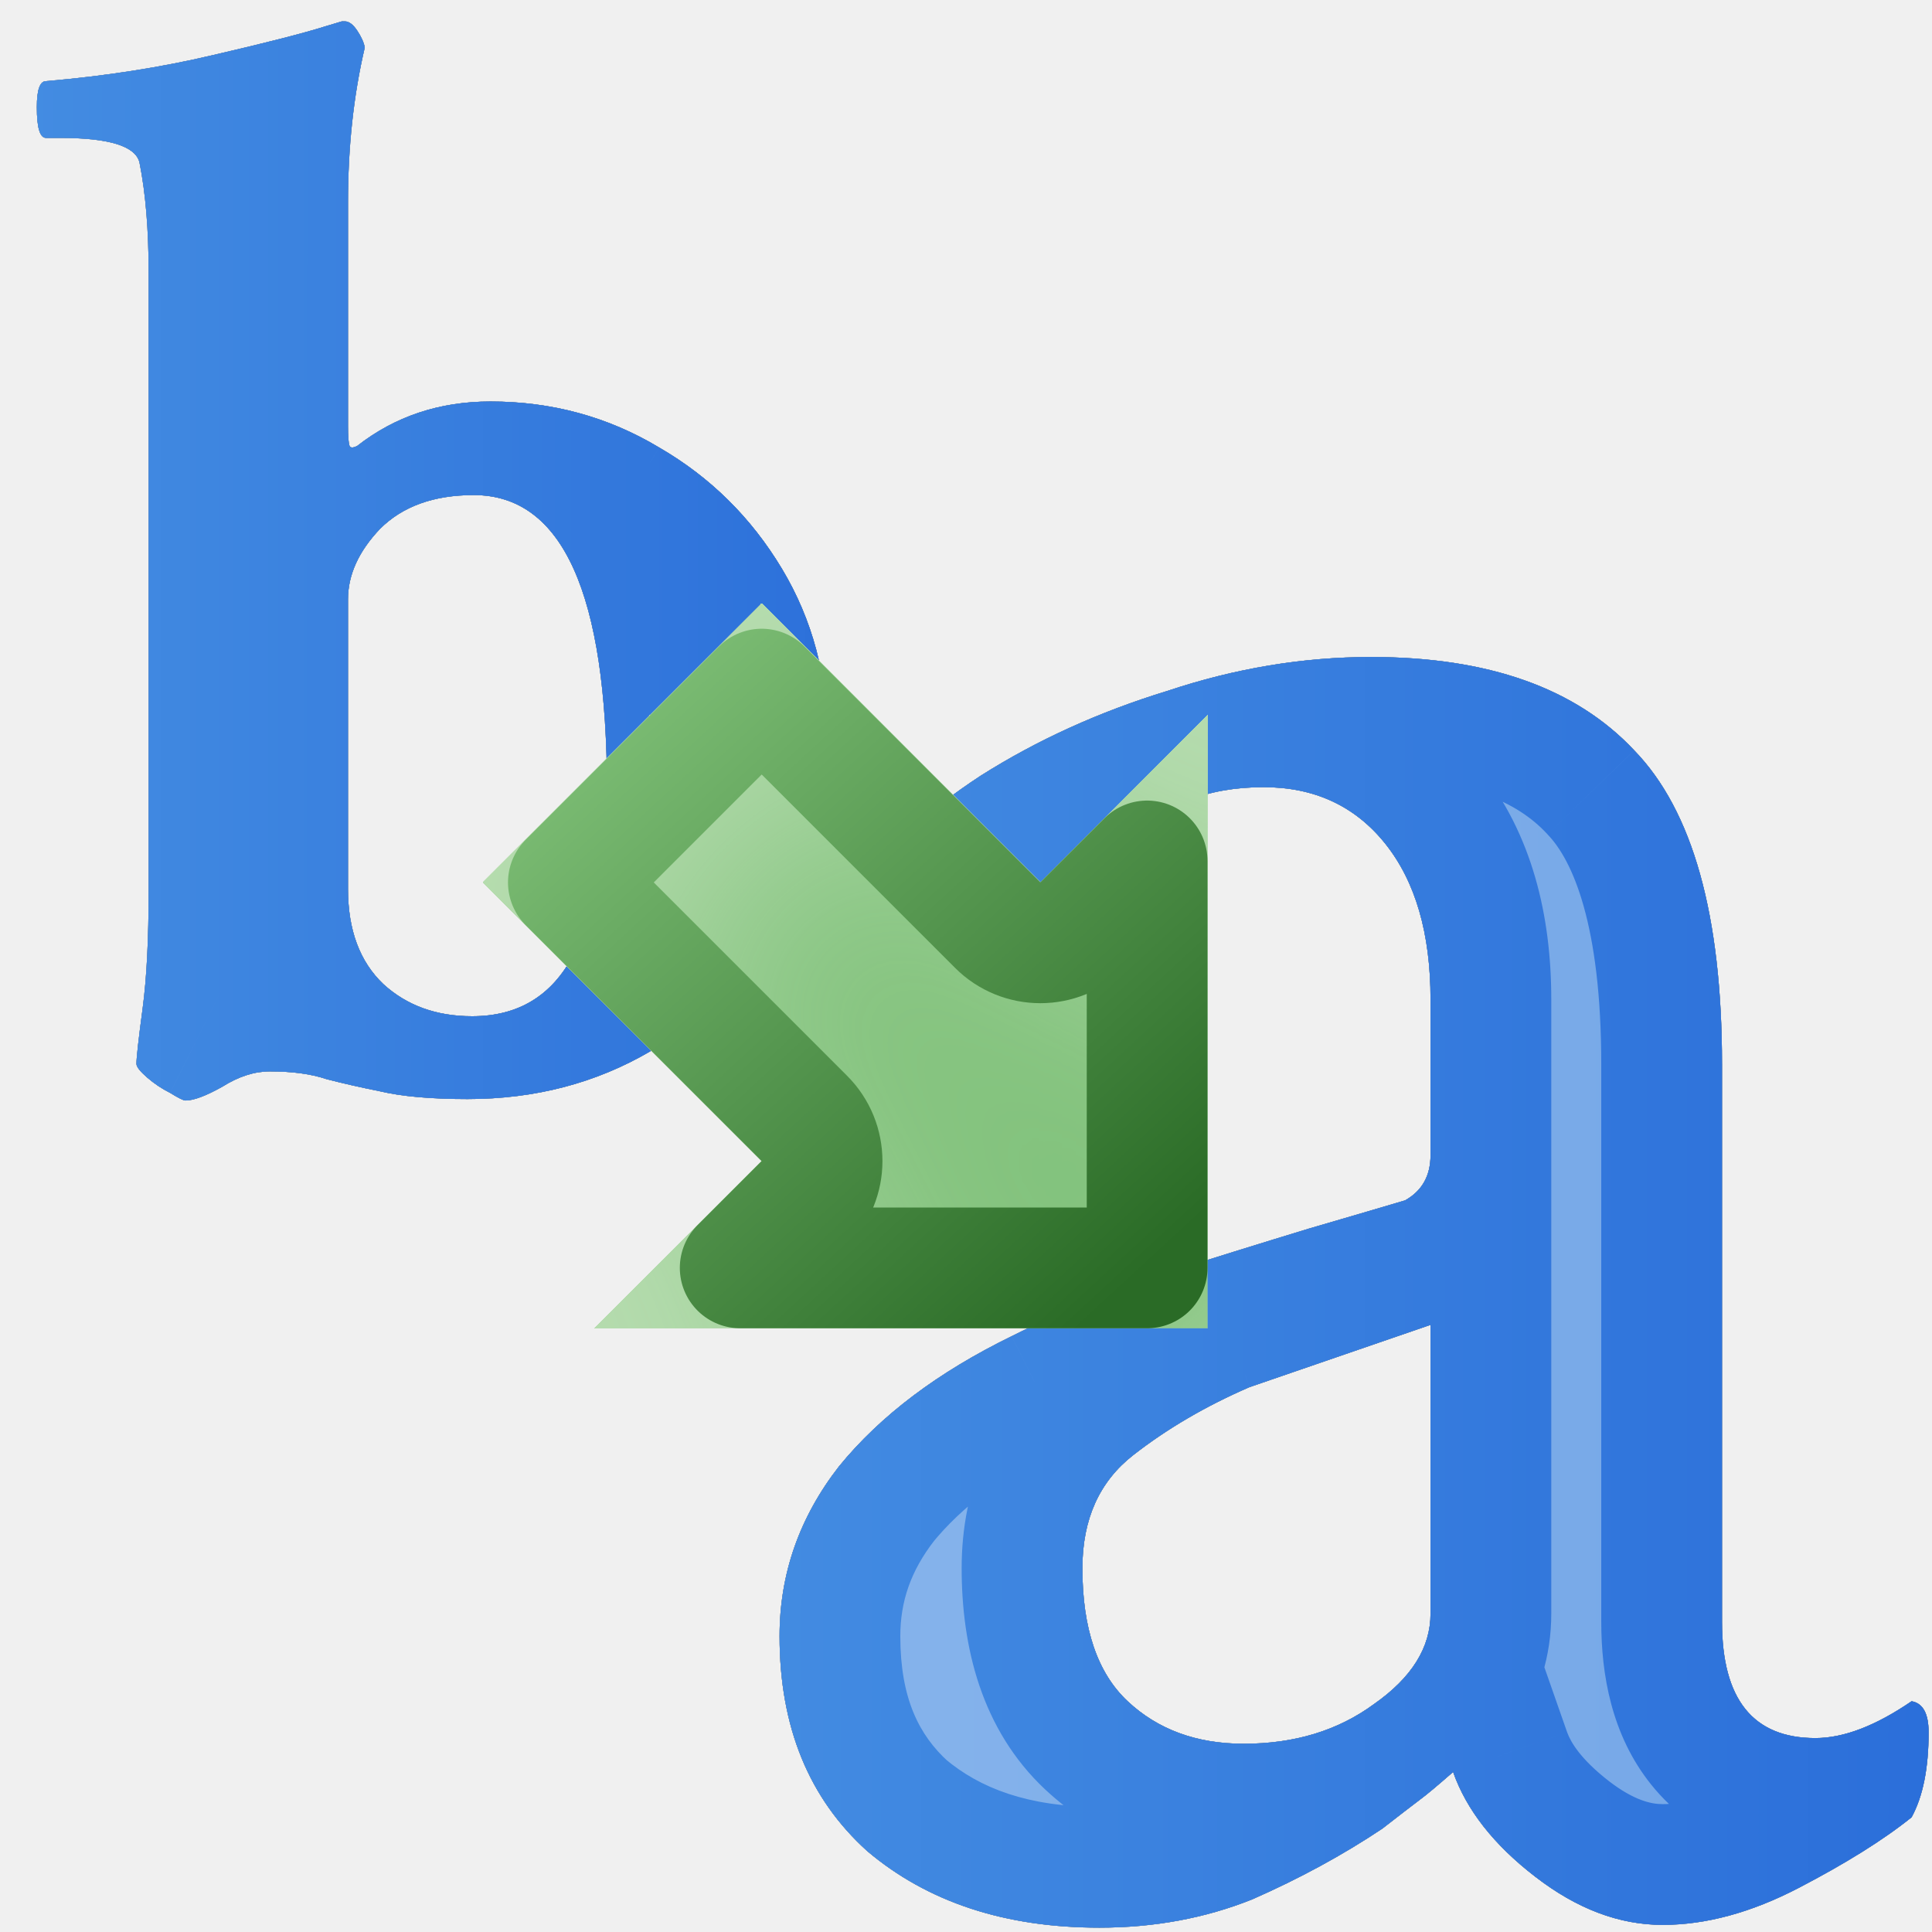
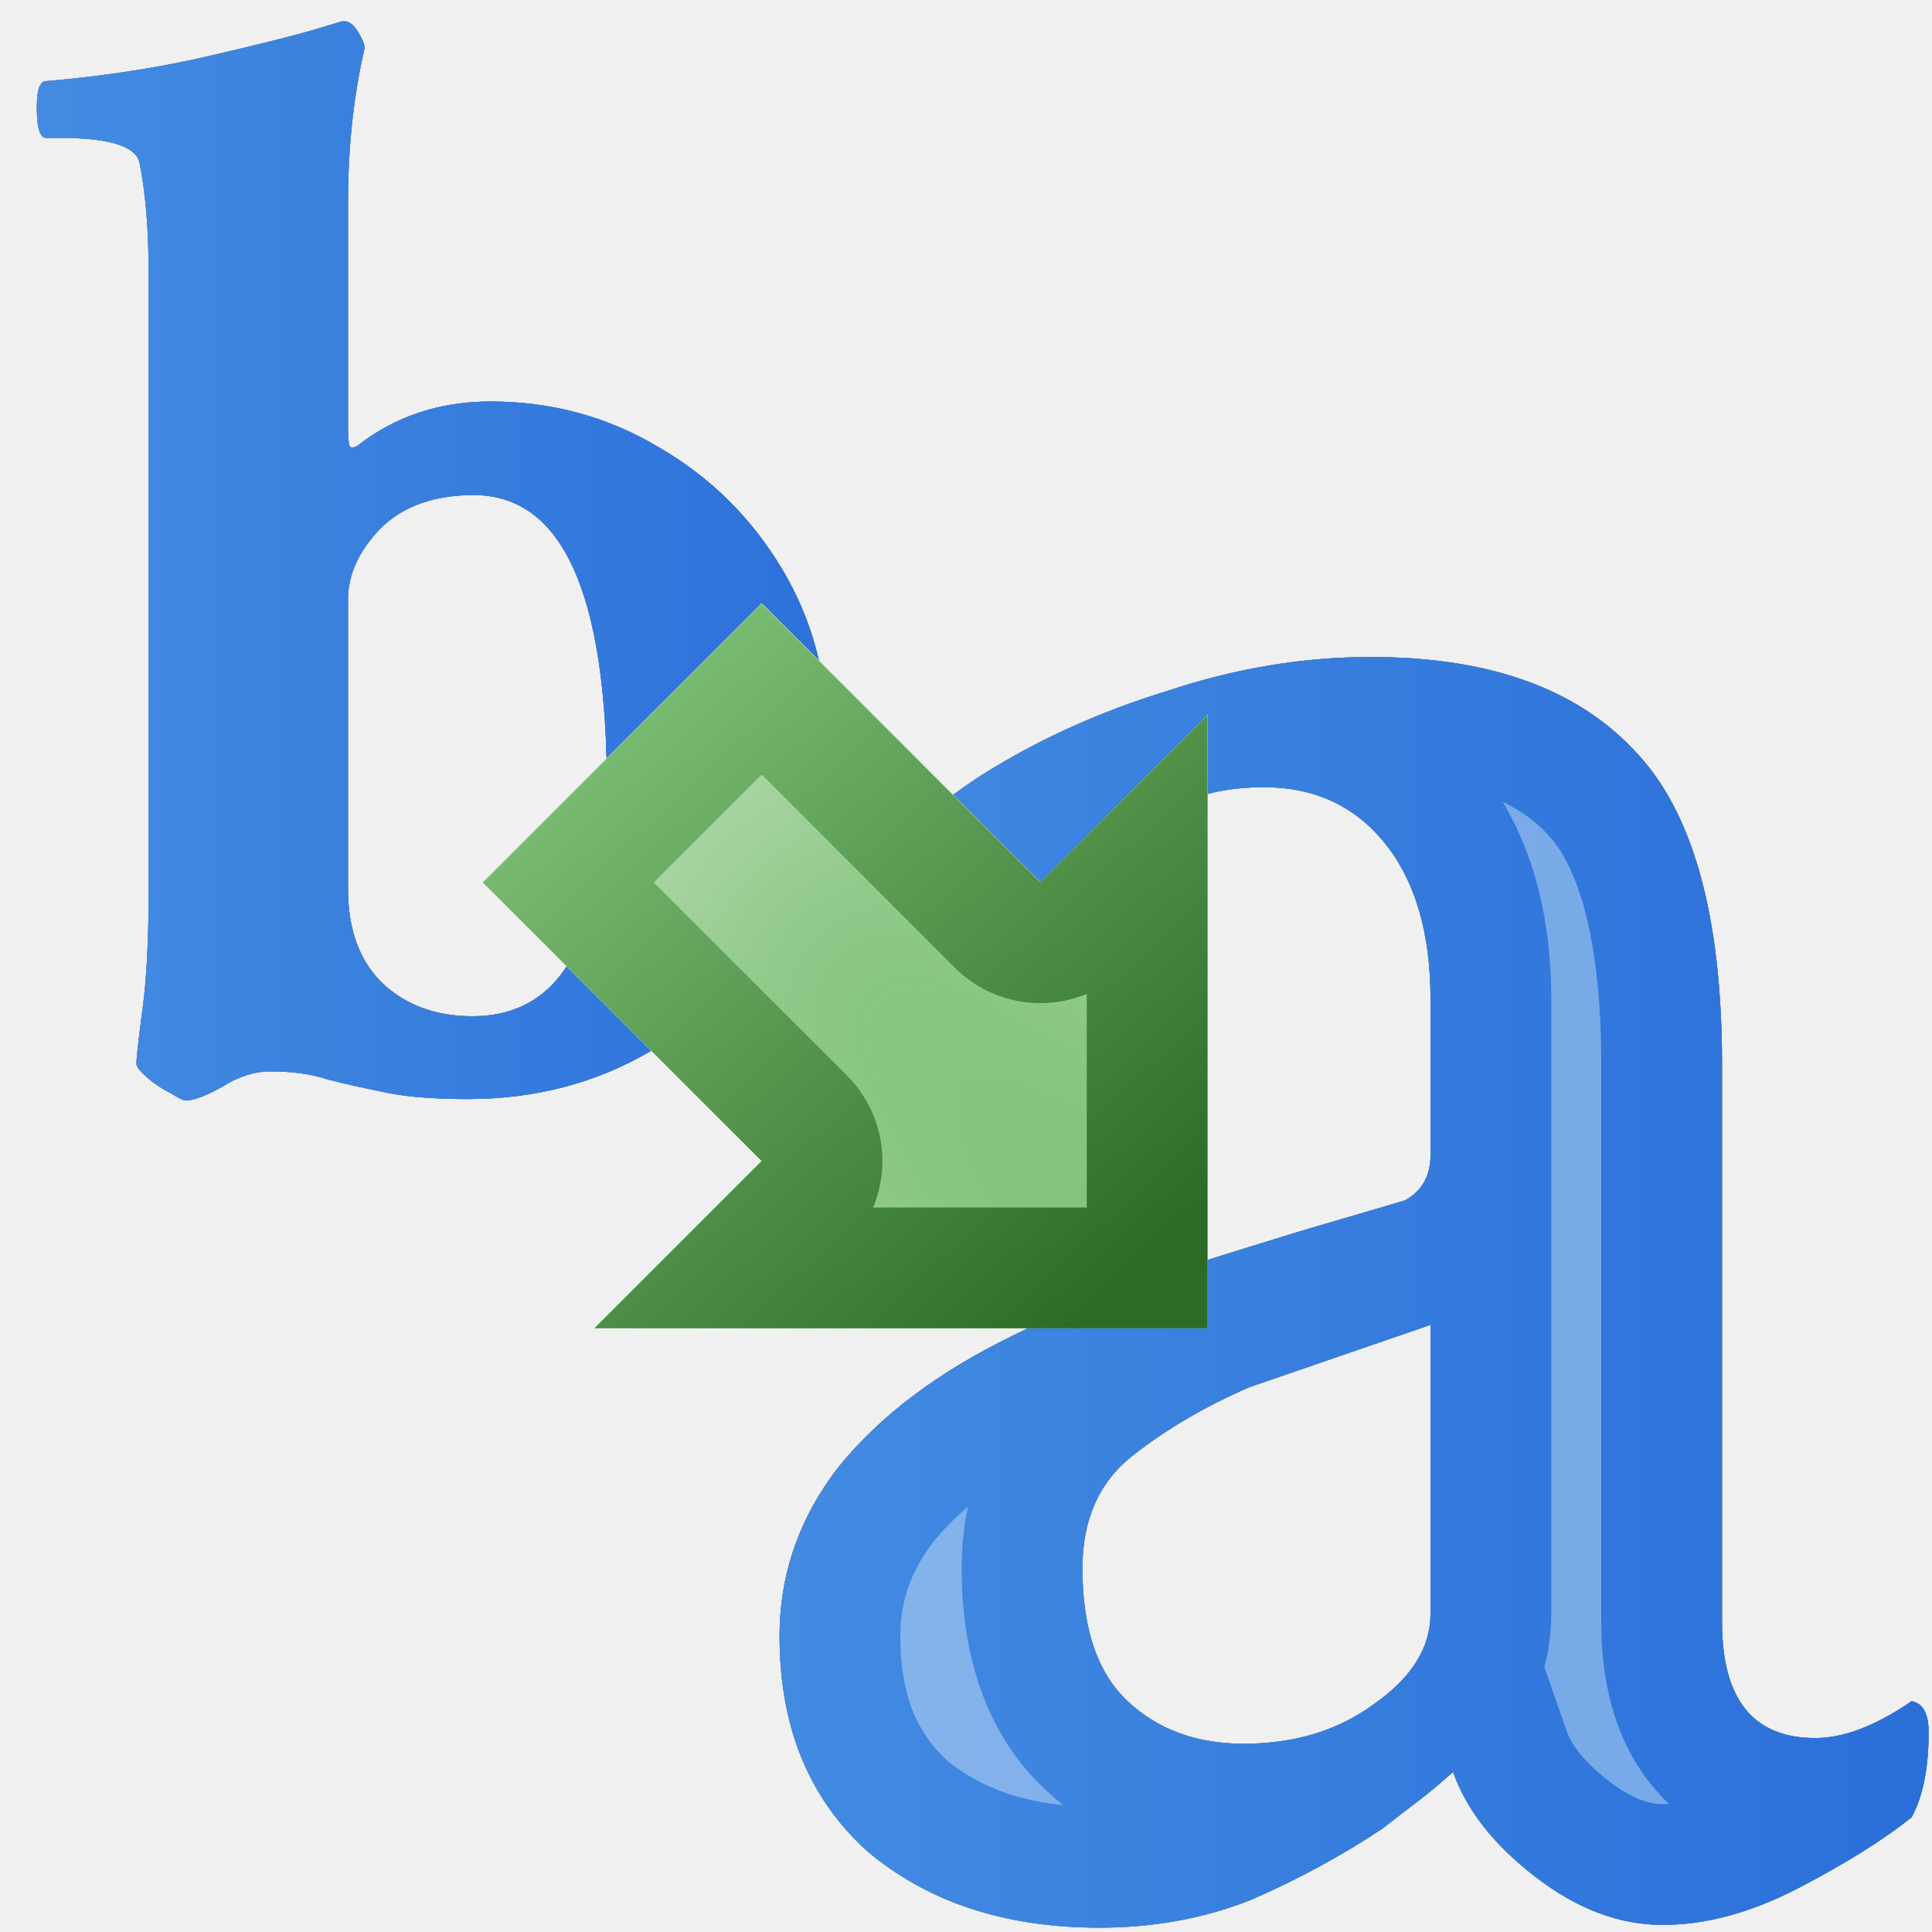
<svg xmlns="http://www.w3.org/2000/svg" width="16" height="16" viewBox="0 0 16 16" fill="none">
  <g clip-path="url(#clip0_410_6921)">
    <mask id="path-1-inside-1_410_6921" fill="white">
      <path d="M9.105 15.964C8.323 15.964 7.683 15.753 7.183 15.331C6.698 14.894 6.456 14.3 6.456 13.55C6.456 13.034 6.62 12.566 6.948 12.144C7.292 11.722 7.769 11.363 8.378 11.066C8.597 10.956 8.792 10.87 8.964 10.808C9.152 10.73 9.323 10.659 9.48 10.597C10.027 10.425 10.48 10.284 10.839 10.175C11.214 10.066 11.48 9.987 11.636 9.941C11.777 9.862 11.847 9.737 11.847 9.566V8.277C11.847 7.73 11.722 7.3 11.472 6.987C11.222 6.675 10.886 6.519 10.464 6.519C9.995 6.519 9.628 6.667 9.362 6.964C9.097 7.245 8.964 7.652 8.964 8.183C8.964 8.495 8.847 8.73 8.612 8.886C8.378 9.027 8.112 9.097 7.816 9.097C7.237 9.097 6.831 8.909 6.597 8.534C6.597 8.159 6.737 7.792 7.019 7.433C7.3 7.058 7.667 6.722 8.12 6.425C8.589 6.128 9.105 5.894 9.667 5.722C10.23 5.534 10.792 5.441 11.355 5.441C12.323 5.441 13.05 5.698 13.534 6.214C14.019 6.714 14.261 7.581 14.261 8.816V13.433C14.261 14.073 14.519 14.394 15.034 14.394C15.269 14.394 15.534 14.292 15.831 14.089C15.925 14.105 15.972 14.191 15.972 14.347C15.972 14.644 15.925 14.878 15.831 15.05C15.597 15.238 15.284 15.433 14.894 15.636C14.503 15.839 14.128 15.941 13.769 15.941C13.409 15.941 13.058 15.808 12.714 15.542C12.37 15.277 12.144 14.988 12.034 14.675C11.909 14.784 11.816 14.863 11.753 14.909C11.691 14.956 11.589 15.034 11.448 15.144C11.12 15.363 10.761 15.558 10.37 15.73C9.98 15.886 9.558 15.964 9.105 15.964ZM10.3 14.441C10.722 14.441 11.081 14.331 11.378 14.113C11.691 13.894 11.847 13.644 11.847 13.363V10.972L10.347 11.488C9.987 11.644 9.667 11.831 9.386 12.05C9.105 12.269 8.964 12.581 8.964 12.988C8.964 13.488 9.089 13.855 9.339 14.089C9.589 14.323 9.909 14.441 10.3 14.441Z" />
    </mask>
    <path d="M9.105 15.964C8.323 15.964 7.683 15.753 7.183 15.331C6.698 14.894 6.456 14.3 6.456 13.55C6.456 13.034 6.62 12.566 6.948 12.144C7.292 11.722 7.769 11.363 8.378 11.066C8.597 10.956 8.792 10.87 8.964 10.808C9.152 10.73 9.323 10.659 9.48 10.597C10.027 10.425 10.48 10.284 10.839 10.175C11.214 10.066 11.48 9.987 11.636 9.941C11.777 9.862 11.847 9.737 11.847 9.566V8.277C11.847 7.73 11.722 7.3 11.472 6.987C11.222 6.675 10.886 6.519 10.464 6.519C9.995 6.519 9.628 6.667 9.362 6.964C9.097 7.245 8.964 7.652 8.964 8.183C8.964 8.495 8.847 8.73 8.612 8.886C8.378 9.027 8.112 9.097 7.816 9.097C7.237 9.097 6.831 8.909 6.597 8.534C6.597 8.159 6.737 7.792 7.019 7.433C7.3 7.058 7.667 6.722 8.12 6.425C8.589 6.128 9.105 5.894 9.667 5.722C10.23 5.534 10.792 5.441 11.355 5.441C12.323 5.441 13.05 5.698 13.534 6.214C14.019 6.714 14.261 7.581 14.261 8.816V13.433C14.261 14.073 14.519 14.394 15.034 14.394C15.269 14.394 15.534 14.292 15.831 14.089C15.925 14.105 15.972 14.191 15.972 14.347C15.972 14.644 15.925 14.878 15.831 15.05C15.597 15.238 15.284 15.433 14.894 15.636C14.503 15.839 14.128 15.941 13.769 15.941C13.409 15.941 13.058 15.808 12.714 15.542C12.37 15.277 12.144 14.988 12.034 14.675C11.909 14.784 11.816 14.863 11.753 14.909C11.691 14.956 11.589 15.034 11.448 15.144C11.12 15.363 10.761 15.558 10.37 15.73C9.98 15.886 9.558 15.964 9.105 15.964ZM10.3 14.441C10.722 14.441 11.081 14.331 11.378 14.113C11.691 13.894 11.847 13.644 11.847 13.363V10.972L10.347 11.488C9.987 11.644 9.667 11.831 9.386 12.05C9.105 12.269 8.964 12.581 8.964 12.988C8.964 13.488 9.089 13.855 9.339 14.089C9.589 14.323 9.909 14.441 10.3 14.441Z" fill="black" />
    <path d="M9.105 15.964C8.323 15.964 7.683 15.753 7.183 15.331C6.698 14.894 6.456 14.3 6.456 13.55C6.456 13.034 6.62 12.566 6.948 12.144C7.292 11.722 7.769 11.363 8.378 11.066C8.597 10.956 8.792 10.87 8.964 10.808C9.152 10.73 9.323 10.659 9.48 10.597C10.027 10.425 10.48 10.284 10.839 10.175C11.214 10.066 11.48 9.987 11.636 9.941C11.777 9.862 11.847 9.737 11.847 9.566V8.277C11.847 7.73 11.722 7.3 11.472 6.987C11.222 6.675 10.886 6.519 10.464 6.519C9.995 6.519 9.628 6.667 9.362 6.964C9.097 7.245 8.964 7.652 8.964 8.183C8.964 8.495 8.847 8.73 8.612 8.886C8.378 9.027 8.112 9.097 7.816 9.097C7.237 9.097 6.831 8.909 6.597 8.534C6.597 8.159 6.737 7.792 7.019 7.433C7.3 7.058 7.667 6.722 8.12 6.425C8.589 6.128 9.105 5.894 9.667 5.722C10.23 5.534 10.792 5.441 11.355 5.441C12.323 5.441 13.05 5.698 13.534 6.214C14.019 6.714 14.261 7.581 14.261 8.816V13.433C14.261 14.073 14.519 14.394 15.034 14.394C15.269 14.394 15.534 14.292 15.831 14.089C15.925 14.105 15.972 14.191 15.972 14.347C15.972 14.644 15.925 14.878 15.831 15.05C15.597 15.238 15.284 15.433 14.894 15.636C14.503 15.839 14.128 15.941 13.769 15.941C13.409 15.941 13.058 15.808 12.714 15.542C12.37 15.277 12.144 14.988 12.034 14.675C11.909 14.784 11.816 14.863 11.753 14.909C11.691 14.956 11.589 15.034 11.448 15.144C11.12 15.363 10.761 15.558 10.37 15.73C9.98 15.886 9.558 15.964 9.105 15.964ZM10.3 14.441C10.722 14.441 11.081 14.331 11.378 14.113C11.691 13.894 11.847 13.644 11.847 13.363V10.972L10.347 11.488C9.987 11.644 9.667 11.831 9.386 12.05C9.105 12.269 8.964 12.581 8.964 12.988C8.964 13.488 9.089 13.855 9.339 14.089C9.589 14.323 9.909 14.441 10.3 14.441Z" fill="url(#paint0_linear_410_6921)" />
    <path d="M7.183 15.331L6.513 16.073L6.525 16.085L6.538 16.096L7.183 15.331ZM6.948 12.144L6.173 11.512L6.166 11.521L6.159 11.53L6.948 12.144ZM8.378 11.066L8.816 11.965L8.825 11.96L8.378 11.066ZM8.964 10.808L9.306 11.748L9.327 11.74L9.349 11.731L8.964 10.808ZM9.48 10.597L9.18 9.643L9.144 9.654L9.108 9.668L9.48 10.597ZM10.839 10.175L10.559 9.215L10.548 9.218L10.839 10.175ZM11.636 9.941L11.923 10.898L12.027 10.867L12.122 10.815L11.636 9.941ZM9.362 6.964L10.089 7.651L10.099 7.641L10.108 7.631L9.362 6.964ZM8.612 8.886L9.127 9.743L9.147 9.731L9.167 9.718L8.612 8.886ZM6.597 8.534H5.597V8.821L5.749 9.064L6.597 8.534ZM7.019 7.433L7.806 8.049L7.813 8.041L7.819 8.033L7.019 7.433ZM8.12 6.425L7.585 5.58L7.579 5.584L7.572 5.589L8.12 6.425ZM9.667 5.722L9.959 6.678L9.971 6.675L9.983 6.671L9.667 5.722ZM13.534 6.214L12.806 6.899L12.811 6.904L12.816 6.91L13.534 6.214ZM15.831 14.089L15.996 13.103L15.599 13.037L15.267 13.264L15.831 14.089ZM15.831 15.05L16.456 15.831L16.613 15.705L16.709 15.529L15.831 15.05ZM12.034 14.675L12.978 14.345L12.489 12.948L11.376 13.922L12.034 14.675ZM11.448 15.144L12.003 15.976L12.034 15.956L12.062 15.933L11.448 15.144ZM10.37 15.73L10.742 16.658L10.758 16.652L10.773 16.645L10.37 15.73ZM11.378 14.113L10.805 13.293L10.795 13.3L10.785 13.307L11.378 14.113ZM11.847 10.972H12.847V9.571L11.522 10.026L11.847 10.972ZM10.347 11.488L10.022 10.542L9.984 10.555L9.948 10.57L10.347 11.488ZM9.105 14.964C8.512 14.964 8.114 14.808 7.828 14.567L6.538 16.096C7.252 16.698 8.135 16.964 9.105 16.964V14.964ZM7.853 14.589C7.611 14.37 7.456 14.064 7.456 13.55H5.456C5.456 14.536 5.786 15.417 6.513 16.073L7.853 14.589ZM7.456 13.55C7.456 13.265 7.541 13.011 7.738 12.758L6.159 11.53C5.7 12.12 5.456 12.803 5.456 13.55H7.456ZM7.724 12.775C7.956 12.49 8.306 12.213 8.816 11.965L7.94 10.167C7.231 10.512 6.628 10.954 6.173 11.512L7.724 12.775ZM8.825 11.96C9.02 11.863 9.18 11.793 9.306 11.748L8.622 9.868C8.405 9.947 8.173 10.05 7.931 10.171L8.825 11.96ZM9.349 11.731C9.533 11.654 9.7 11.586 9.851 11.525L9.108 9.668C8.947 9.733 8.77 9.805 8.579 9.885L9.349 11.731ZM9.78 11.551C10.325 11.38 10.775 11.24 11.13 11.132L10.548 9.218C10.184 9.329 9.728 9.47 9.18 9.643L9.78 11.551ZM11.119 11.135C11.494 11.026 11.763 10.947 11.923 10.898L11.349 8.983C11.196 9.028 10.934 9.106 10.559 9.215L11.119 11.135ZM12.122 10.815C12.333 10.697 12.529 10.521 12.666 10.278C12.8 10.039 12.847 9.789 12.847 9.566H10.847C10.847 9.514 10.858 9.412 10.923 9.298C10.989 9.18 11.079 9.106 11.15 9.066L12.122 10.815ZM12.847 9.566V8.277H10.847V9.566H12.847ZM12.847 8.277C12.847 7.585 12.689 6.908 12.253 6.363L10.691 7.612C10.755 7.692 10.847 7.874 10.847 8.277H12.847ZM12.253 6.363C11.801 5.799 11.171 5.519 10.464 5.519V7.519C10.601 7.519 10.642 7.551 10.691 7.612L12.253 6.363ZM10.464 5.519C9.766 5.519 9.106 5.75 8.617 6.297L10.108 7.631C10.15 7.584 10.225 7.519 10.464 7.519V5.519ZM8.635 6.277C8.138 6.804 7.964 7.493 7.964 8.183H9.964C9.964 7.81 10.056 7.686 10.089 7.651L8.635 6.277ZM7.964 8.183C7.964 8.213 7.959 8.192 7.982 8.146C7.993 8.124 8.007 8.103 8.023 8.085C8.039 8.068 8.052 8.058 8.058 8.054L9.167 9.718C9.714 9.354 9.964 8.787 9.964 8.183H7.964ZM8.098 8.028C8.032 8.068 7.947 8.097 7.816 8.097V10.097C8.278 10.097 8.724 9.985 9.127 9.743L8.098 8.028ZM7.816 8.097C7.631 8.097 7.536 8.066 7.496 8.048C7.468 8.035 7.458 8.025 7.445 8.004L5.749 9.064C6.222 9.821 7.012 10.097 7.816 10.097V8.097ZM7.597 8.534C7.597 8.428 7.632 8.272 7.806 8.049L6.231 6.816C5.843 7.313 5.597 7.891 5.597 8.534H7.597ZM7.819 8.033C8.02 7.764 8.297 7.504 8.668 7.261L7.572 5.589C7.037 5.939 6.58 6.352 6.219 6.833L7.819 8.033ZM8.655 7.27C9.044 7.024 9.477 6.826 9.959 6.678L9.375 4.766C8.732 4.962 8.134 5.233 7.585 5.58L8.655 7.27ZM9.983 6.671C10.45 6.515 10.905 6.441 11.355 6.441V4.441C10.679 4.441 10.01 4.554 9.351 4.773L9.983 6.671ZM11.355 6.441C12.153 6.441 12.572 6.65 12.806 6.899L14.263 5.529C13.528 4.747 12.494 4.441 11.355 4.441V6.441ZM12.816 6.91C13.023 7.123 13.261 7.657 13.261 8.816H15.261C15.261 7.505 15.014 6.305 14.253 5.518L12.816 6.91ZM13.261 8.816V13.433H15.261V8.816H13.261ZM13.261 13.433C13.261 13.861 13.343 14.367 13.675 14.78C14.041 15.235 14.558 15.394 15.034 15.394V13.394C15.007 13.394 15.029 13.389 15.079 13.41C15.134 13.433 15.191 13.473 15.233 13.527C15.272 13.575 15.279 13.607 15.275 13.594C15.271 13.579 15.261 13.529 15.261 13.433H13.261ZM15.034 15.394C15.552 15.394 16.016 15.175 16.396 14.914L15.267 13.264C15.167 13.332 15.095 13.367 15.052 13.383C15.01 13.4 15.007 13.394 15.034 13.394V15.394ZM15.667 15.075C15.553 15.056 15.426 15.011 15.307 14.925C15.189 14.839 15.109 14.737 15.059 14.644C15.01 14.555 14.99 14.479 14.981 14.433C14.972 14.387 14.972 14.356 14.972 14.347H16.972C16.972 14.191 16.952 13.939 16.815 13.686C16.649 13.383 16.356 13.163 15.996 13.103L15.667 15.075ZM14.972 14.347C14.972 14.444 14.964 14.51 14.956 14.549C14.948 14.588 14.943 14.591 14.953 14.571L16.709 15.529C16.914 15.153 16.972 14.732 16.972 14.347H14.972ZM15.207 14.269C15.041 14.402 14.789 14.563 14.432 14.749L15.355 16.523C15.779 16.302 16.153 16.073 16.456 15.831L15.207 14.269ZM14.432 14.749C14.153 14.894 13.935 14.941 13.769 14.941V16.941C14.321 16.941 14.854 16.784 15.355 16.523L14.432 14.749ZM13.769 14.941C13.674 14.941 13.532 14.91 13.325 14.751L12.103 16.334C12.584 16.705 13.145 16.941 13.769 16.941V14.941ZM13.325 14.751C13.088 14.567 13.007 14.426 12.978 14.345L11.091 15.005C11.281 15.549 11.653 15.986 12.103 16.334L13.325 14.751ZM11.376 13.922C11.254 14.029 11.184 14.086 11.153 14.109L12.353 15.709C12.448 15.639 12.565 15.539 12.693 15.428L11.376 13.922ZM11.153 14.109C11.083 14.162 10.975 14.245 10.835 14.354L12.062 15.933C12.203 15.824 12.298 15.751 12.353 15.709L11.153 14.109ZM10.894 14.312C10.617 14.496 10.309 14.664 9.968 14.814L10.773 16.645C11.212 16.452 11.623 16.229 12.003 15.976L10.894 14.312ZM9.999 14.801C9.735 14.907 9.44 14.964 9.105 14.964V16.964C9.675 16.964 10.224 16.865 10.742 16.658L9.999 14.801ZM10.3 15.441C10.903 15.441 11.479 15.281 11.971 14.918L10.785 13.307C10.684 13.382 10.54 13.441 10.3 13.441V15.441ZM11.952 14.932C12.428 14.599 12.847 14.079 12.847 13.363H10.847C10.847 13.339 10.85 13.312 10.858 13.285C10.866 13.259 10.876 13.241 10.882 13.231C10.892 13.214 10.882 13.239 10.805 13.293L11.952 14.932ZM12.847 13.363V10.972H10.847V13.363H12.847ZM11.522 10.026L10.022 10.542L10.672 12.433L12.172 11.918L11.522 10.026ZM9.948 10.57C9.52 10.757 9.126 10.986 8.772 11.261L10 12.839C10.209 12.677 10.456 12.531 10.746 12.405L9.948 10.57ZM8.772 11.261C8.211 11.697 7.964 12.322 7.964 12.988H9.964C9.964 12.9 9.979 12.864 9.981 12.859C9.983 12.855 9.984 12.854 9.984 12.854C9.985 12.852 9.989 12.848 10 12.839L8.772 11.261ZM7.964 12.988C7.964 13.636 8.126 14.322 8.655 14.819L10.023 13.36C10.052 13.387 9.964 13.339 9.964 12.988H7.964ZM8.655 14.819C9.117 15.251 9.694 15.441 10.3 15.441V13.441C10.125 13.441 10.062 13.396 10.023 13.36L8.655 14.819Z" fill="url(#paint1_linear_410_6921)" mask="url(#path-1-inside-1_410_6921)" />
    <mask id="path-3-inside-2_410_6921" fill="white">
      <path d="M1.536 9.114C1.519 9.114 1.477 9.093 1.409 9.051C1.341 9.017 1.278 8.975 1.219 8.924C1.16 8.873 1.13 8.835 1.13 8.81C1.13 8.759 1.147 8.606 1.181 8.353C1.215 8.099 1.231 7.773 1.231 7.375V2.259C1.231 1.903 1.206 1.599 1.155 1.345C1.121 1.209 0.901 1.142 0.495 1.142H0.381C0.33 1.142 0.305 1.057 0.305 0.888C0.305 0.744 0.33 0.672 0.381 0.672C0.872 0.63 1.333 0.558 1.765 0.456C2.205 0.354 2.518 0.274 2.704 0.215L2.831 0.177H2.856C2.89 0.177 2.924 0.202 2.958 0.253C2.992 0.304 3.013 0.35 3.021 0.393C2.928 0.79 2.882 1.218 2.882 1.675V3.528C2.882 3.613 2.886 3.668 2.895 3.693C2.903 3.71 2.924 3.71 2.958 3.693C3.271 3.448 3.639 3.325 4.062 3.325C4.57 3.325 5.036 3.452 5.459 3.706C5.882 3.951 6.221 4.286 6.475 4.709C6.729 5.132 6.855 5.606 6.855 6.131C6.855 6.689 6.72 7.193 6.449 7.642C6.187 8.09 5.831 8.446 5.383 8.708C4.934 8.97 4.431 9.102 3.872 9.102C3.567 9.102 3.326 9.08 3.148 9.038C2.979 9.004 2.831 8.97 2.704 8.937C2.577 8.894 2.421 8.873 2.234 8.873C2.107 8.873 1.976 8.915 1.841 9C1.705 9.076 1.604 9.114 1.536 9.114ZM3.91 8.416C4.291 8.416 4.57 8.247 4.748 7.908C4.934 7.561 5.027 7.108 5.027 6.55C5.027 4.916 4.659 4.1 3.923 4.1C3.593 4.1 3.335 4.193 3.148 4.379C2.971 4.565 2.882 4.76 2.882 4.963V7.362C2.882 7.701 2.979 7.963 3.174 8.149C3.368 8.327 3.614 8.416 3.91 8.416Z" />
    </mask>
    <path d="M1.536 9.114C1.519 9.114 1.477 9.093 1.409 9.051C1.341 9.017 1.278 8.975 1.219 8.924C1.16 8.873 1.13 8.835 1.13 8.81C1.13 8.759 1.147 8.606 1.181 8.353C1.215 8.099 1.231 7.773 1.231 7.375V2.259C1.231 1.903 1.206 1.599 1.155 1.345C1.121 1.209 0.901 1.142 0.495 1.142H0.381C0.33 1.142 0.305 1.057 0.305 0.888C0.305 0.744 0.33 0.672 0.381 0.672C0.872 0.63 1.333 0.558 1.765 0.456C2.205 0.354 2.518 0.274 2.704 0.215L2.831 0.177H2.856C2.89 0.177 2.924 0.202 2.958 0.253C2.992 0.304 3.013 0.35 3.021 0.393C2.928 0.79 2.882 1.218 2.882 1.675V3.528C2.882 3.613 2.886 3.668 2.895 3.693C2.903 3.71 2.924 3.71 2.958 3.693C3.271 3.448 3.639 3.325 4.062 3.325C4.57 3.325 5.036 3.452 5.459 3.706C5.882 3.951 6.221 4.286 6.475 4.709C6.729 5.132 6.855 5.606 6.855 6.131C6.855 6.689 6.72 7.193 6.449 7.642C6.187 8.09 5.831 8.446 5.383 8.708C4.934 8.97 4.431 9.102 3.872 9.102C3.567 9.102 3.326 9.08 3.148 9.038C2.979 9.004 2.831 8.97 2.704 8.937C2.577 8.894 2.421 8.873 2.234 8.873C2.107 8.873 1.976 8.915 1.841 9C1.705 9.076 1.604 9.114 1.536 9.114ZM3.91 8.416C4.291 8.416 4.57 8.247 4.748 7.908C4.934 7.561 5.027 7.108 5.027 6.55C5.027 4.916 4.659 4.1 3.923 4.1C3.593 4.1 3.335 4.193 3.148 4.379C2.971 4.565 2.882 4.76 2.882 4.963V7.362C2.882 7.701 2.979 7.963 3.174 8.149C3.368 8.327 3.614 8.416 3.91 8.416Z" fill="black" />
    <path d="M1.536 9.114C1.519 9.114 1.477 9.093 1.409 9.051C1.341 9.017 1.278 8.975 1.219 8.924C1.16 8.873 1.13 8.835 1.13 8.81C1.13 8.759 1.147 8.606 1.181 8.353C1.215 8.099 1.231 7.773 1.231 7.375V2.259C1.231 1.903 1.206 1.599 1.155 1.345C1.121 1.209 0.901 1.142 0.495 1.142H0.381C0.33 1.142 0.305 1.057 0.305 0.888C0.305 0.744 0.33 0.672 0.381 0.672C0.872 0.63 1.333 0.558 1.765 0.456C2.205 0.354 2.518 0.274 2.704 0.215L2.831 0.177H2.856C2.89 0.177 2.924 0.202 2.958 0.253C2.992 0.304 3.013 0.35 3.021 0.393C2.928 0.79 2.882 1.218 2.882 1.675V3.528C2.882 3.613 2.886 3.668 2.895 3.693C2.903 3.71 2.924 3.71 2.958 3.693C3.271 3.448 3.639 3.325 4.062 3.325C4.57 3.325 5.036 3.452 5.459 3.706C5.882 3.951 6.221 4.286 6.475 4.709C6.729 5.132 6.855 5.606 6.855 6.131C6.855 6.689 6.72 7.193 6.449 7.642C6.187 8.09 5.831 8.446 5.383 8.708C4.934 8.97 4.431 9.102 3.872 9.102C3.567 9.102 3.326 9.08 3.148 9.038C2.979 9.004 2.831 8.97 2.704 8.937C2.577 8.894 2.421 8.873 2.234 8.873C2.107 8.873 1.976 8.915 1.841 9C1.705 9.076 1.604 9.114 1.536 9.114ZM3.91 8.416C4.291 8.416 4.57 8.247 4.748 7.908C4.934 7.561 5.027 7.108 5.027 6.55C5.027 4.916 4.659 4.1 3.923 4.1C3.593 4.1 3.335 4.193 3.148 4.379C2.971 4.565 2.882 4.76 2.882 4.963V7.362C2.882 7.701 2.979 7.963 3.174 8.149C3.368 8.327 3.614 8.416 3.91 8.416Z" fill="url(#paint2_linear_410_6921)" />
    <path d="M1.409 9.051L1.939 8.203L1.899 8.178L1.856 8.156L1.409 9.051ZM1.155 1.345L2.136 1.149L2.131 1.125L2.125 1.102L1.155 1.345ZM0.381 0.672V1.672H0.424L0.467 1.668L0.381 0.672ZM1.765 0.456L1.54 -0.518L1.536 -0.517L1.765 0.456ZM2.704 0.215L2.417 -0.743L2.409 -0.741L2.401 -0.738L2.704 0.215ZM2.831 0.177V-0.823H2.684L2.544 -0.781L2.831 0.177ZM3.021 0.393L3.995 0.62L4.045 0.409L4.002 0.196L3.021 0.393ZM2.895 3.693L1.946 4.01L1.968 4.077L2 4.141L2.895 3.693ZM2.958 3.693L3.405 4.588L3.495 4.543L3.575 4.48L2.958 3.693ZM5.459 3.706L4.944 4.564L4.951 4.567L4.957 4.571L5.459 3.706ZM6.449 7.642L5.593 7.125L5.586 7.137L6.449 7.642ZM3.148 9.038L3.38 8.065L3.362 8.061L3.345 8.058L3.148 9.038ZM2.704 8.937L2.388 9.885L2.417 9.895L2.446 9.903L2.704 8.937ZM1.841 9L2.331 9.872L2.351 9.86L2.371 9.848L1.841 9ZM4.748 7.908L3.867 7.435L3.863 7.443L4.748 7.908ZM3.148 4.379L2.441 3.672L2.433 3.68L2.425 3.688L3.148 4.379ZM3.174 8.149L2.483 8.872L2.491 8.88L2.5 8.888L3.174 8.149ZM1.536 8.114C1.632 8.114 1.708 8.128 1.75 8.138C1.796 8.149 1.832 8.16 1.855 8.169C1.899 8.184 1.929 8.199 1.939 8.204C1.959 8.214 1.962 8.217 1.939 8.203L0.879 9.899C0.924 9.927 0.982 9.962 1.044 9.993C1.075 10.008 1.123 10.031 1.182 10.052C1.222 10.066 1.358 10.114 1.536 10.114V8.114ZM1.856 8.156C1.86 8.158 1.863 8.16 1.865 8.162C1.868 8.163 1.869 8.164 1.87 8.165L0.568 9.683C0.687 9.785 0.819 9.874 0.962 9.945L1.856 8.156ZM1.87 8.165C1.87 8.165 1.876 8.17 1.887 8.181C1.897 8.191 1.917 8.212 1.941 8.243C1.964 8.272 2.004 8.328 2.042 8.408C2.078 8.485 2.13 8.625 2.13 8.81H0.13C0.13 9.171 0.317 9.413 0.363 9.471C0.436 9.565 0.514 9.637 0.568 9.683L1.87 8.165ZM2.13 8.81C2.13 8.84 2.128 8.855 2.13 8.835C2.131 8.823 2.133 8.801 2.136 8.768C2.144 8.702 2.155 8.609 2.172 8.485L0.189 8.22C0.16 8.44 0.13 8.675 0.13 8.81H2.13ZM2.172 8.485C2.214 8.17 2.231 7.796 2.231 7.375H0.231C0.231 7.75 0.215 8.027 0.189 8.22L2.172 8.485ZM2.231 7.375V2.259H0.231V7.375H2.231ZM2.231 2.259C2.231 1.86 2.203 1.486 2.136 1.149L0.175 1.541C0.209 1.711 0.231 1.947 0.231 2.259H2.231ZM2.125 1.102C1.979 0.516 1.479 0.304 1.259 0.237C1.007 0.159 0.734 0.142 0.495 0.142V2.142C0.662 2.142 0.702 2.158 0.671 2.148C0.652 2.142 0.569 2.115 0.47 2.037C0.36 1.949 0.238 1.8 0.185 1.587L2.125 1.102ZM0.495 0.142H0.381V2.142H0.495V0.142ZM0.381 0.142C0.688 0.142 0.936 0.285 1.091 0.457C1.22 0.6 1.267 0.741 1.282 0.791C1.312 0.892 1.305 0.947 1.305 0.888H-0.695C-0.695 0.998 -0.69 1.18 -0.634 1.365C-0.606 1.458 -0.544 1.63 -0.396 1.795C-0.222 1.988 0.049 2.142 0.381 2.142V0.142ZM1.305 0.888C1.305 0.847 1.312 0.931 1.267 1.059C1.243 1.127 1.181 1.274 1.034 1.412C0.865 1.573 0.632 1.672 0.381 1.672V-0.328C0.104 -0.328 -0.15 -0.22 -0.339 -0.042C-0.505 0.115 -0.582 0.289 -0.619 0.393C-0.69 0.593 -0.695 0.784 -0.695 0.888H1.305ZM0.467 1.668C1.001 1.622 1.51 1.543 1.994 1.429L1.536 -0.517C1.156 -0.428 0.743 -0.363 0.295 -0.324L0.467 1.668ZM1.99 1.43C2.431 1.329 2.779 1.24 3.007 1.168L2.401 -0.738C2.257 -0.692 1.979 -0.62 1.54 -0.518L1.99 1.43ZM2.991 1.173L3.118 1.135L2.544 -0.781L2.417 -0.743L2.991 1.173ZM2.831 1.177H2.856V-0.823H2.831V1.177ZM2.856 1.177C2.608 1.177 2.419 1.08 2.307 0.996C2.203 0.918 2.147 0.839 2.126 0.808L3.79 -0.302C3.716 -0.413 3.421 -0.823 2.856 -0.823V1.177ZM2.126 0.808C2.115 0.791 2.066 0.716 2.041 0.589L4.002 0.196C3.96 -0.015 3.869 -0.184 3.79 -0.302L2.126 0.808ZM2.048 0.165C1.935 0.645 1.882 1.15 1.882 1.675H3.882C3.882 1.286 3.921 0.935 3.995 0.62L2.048 0.165ZM1.882 1.675V3.528H3.882V1.675H1.882ZM1.882 3.528C1.882 3.584 1.883 3.647 1.888 3.71C1.891 3.752 1.901 3.874 1.946 4.01L3.843 3.377C3.855 3.412 3.862 3.442 3.867 3.462C3.872 3.483 3.875 3.501 3.877 3.513C3.88 3.536 3.882 3.552 3.882 3.556C3.883 3.564 3.882 3.557 3.882 3.528H1.882ZM2 4.141C2.08 4.301 2.214 4.46 2.407 4.571C2.594 4.678 2.779 4.706 2.917 4.706C3.161 4.706 3.343 4.619 3.405 4.588L2.511 2.799C2.54 2.785 2.694 2.706 2.917 2.706C3.044 2.706 3.22 2.732 3.399 2.835C3.586 2.941 3.713 3.094 3.789 3.246L2 4.141ZM3.575 4.48C3.7 4.382 3.848 4.325 4.062 4.325V2.325C3.431 2.325 2.842 2.514 2.341 2.906L3.575 4.48ZM4.062 4.325C4.395 4.325 4.681 4.406 4.944 4.564L5.973 2.849C5.39 2.499 4.746 2.325 4.062 2.325V4.325ZM4.957 4.571C5.233 4.731 5.449 4.944 5.617 5.223L7.332 4.194C6.992 3.628 6.532 3.172 5.961 2.841L4.957 4.571ZM5.617 5.223C5.772 5.481 5.855 5.775 5.855 6.131H7.855C7.855 5.437 7.685 4.783 7.332 4.194L5.617 5.223ZM5.855 6.131C5.855 6.52 5.764 6.843 5.593 7.125L7.305 8.158C7.677 7.544 7.855 6.859 7.855 6.131H5.855ZM5.586 7.137C5.41 7.437 5.178 7.669 4.878 7.845L5.888 9.571C6.484 9.222 6.963 8.743 7.312 8.146L5.586 7.137ZM4.878 7.845C4.594 8.011 4.267 8.102 3.872 8.102V10.102C4.594 10.102 5.274 9.93 5.888 9.571L4.878 7.845ZM3.872 8.102C3.601 8.102 3.448 8.082 3.38 8.065L2.917 10.011C3.204 10.079 3.534 10.102 3.872 10.102V8.102ZM3.345 8.058C3.19 8.027 3.063 7.997 2.962 7.97L2.446 9.903C2.599 9.943 2.768 9.982 2.952 10.019L3.345 8.058ZM3.02 7.988C2.76 7.901 2.489 7.873 2.234 7.873V9.873C2.29 9.873 2.331 9.876 2.358 9.88C2.385 9.884 2.393 9.887 2.388 9.885L3.02 7.988ZM2.234 7.873C1.877 7.873 1.564 7.993 1.311 8.152L2.371 9.848C2.388 9.837 2.338 9.873 2.234 9.873V7.873ZM1.351 8.128C1.31 8.151 1.299 8.154 1.312 8.149C1.319 8.147 1.341 8.139 1.374 8.132C1.406 8.124 1.462 8.114 1.536 8.114V10.114C1.889 10.114 2.193 9.949 2.331 9.872L1.351 8.128ZM3.91 9.416C4.253 9.416 4.603 9.338 4.924 9.144C5.244 8.95 5.475 8.676 5.633 8.373L3.863 7.443C3.852 7.463 3.848 7.467 3.852 7.461C3.858 7.455 3.869 7.445 3.887 7.434C3.905 7.423 3.92 7.418 3.928 7.416C3.936 7.414 3.931 7.416 3.91 7.416V9.416ZM5.629 8.381C5.919 7.841 6.027 7.208 6.027 6.55H4.027C4.027 7.008 3.949 7.282 3.867 7.435L5.629 8.381ZM6.027 6.55C6.027 5.689 5.935 4.905 5.663 4.301C5.521 3.987 5.312 3.679 5.001 3.449C4.678 3.21 4.305 3.1 3.923 3.1V5.1C3.909 5.1 3.858 5.091 3.812 5.057C3.776 5.031 3.797 5.029 3.84 5.123C3.935 5.336 4.027 5.777 4.027 6.55H6.027ZM3.923 3.1C3.399 3.1 2.86 3.253 2.441 3.672L3.856 5.086C3.849 5.092 3.842 5.098 3.834 5.103C3.826 5.108 3.821 5.11 3.821 5.11C3.822 5.11 3.851 5.1 3.923 5.1V3.1ZM2.425 3.688C2.119 4.009 1.882 4.439 1.882 4.963H3.882C3.882 4.986 3.879 5.009 3.874 5.03C3.87 5.052 3.863 5.068 3.858 5.08C3.848 5.102 3.845 5.098 3.872 5.069L2.425 3.688ZM1.882 4.963V7.362H3.882V4.963H1.882ZM1.882 7.362C1.882 7.899 2.043 8.451 2.483 8.872L3.865 7.427C3.872 7.433 3.878 7.441 3.884 7.45C3.89 7.459 3.892 7.465 3.892 7.465C3.893 7.466 3.882 7.437 3.882 7.362H1.882ZM2.5 8.888C2.902 9.255 3.398 9.416 3.91 9.416V7.416C3.886 7.416 3.87 7.414 3.859 7.413C3.849 7.411 3.845 7.409 3.844 7.409C3.844 7.409 3.845 7.409 3.847 7.411C3.85 7.412 3.85 7.413 3.848 7.411L2.5 8.888Z" fill="url(#paint3_linear_410_6921)" mask="url(#path-3-inside-2_410_6921)" />
+     <mask id="path-5-inside-3_410_6921" fill="white">
+       <path d="M6.308 9.615L4 7.308L6.308 5L8.615 7.308L10 5.923V11H4.923L6.308 9.615Z" />
+     </mask>
    <g filter="url(#filter0_i_410_6921)">
      <path d="M6.308 9.615L4 7.308L6.308 5L8.615 7.308L10 5.923V11H4.923L6.308 9.615Z" fill="#82C27C" />
    </g>
-     <path d="M8.969 7.661L9.5 7.13V10.5H6.13L6.661 9.969C6.857 9.774 6.857 9.457 6.661 9.262L4.707 7.308L6.308 5.707L8.262 7.661C8.457 7.857 8.774 7.857 8.969 7.661Z" stroke="url(#paint4_linear_410_6921)" stroke-linejoin="round" />
+     <path d="M4 7.308L3.293 6.601L2.586 7.308L3.293 8.015L4 7.308ZM6.308 9.615L7.015 10.322C7.405 9.932 7.405 9.299 7.015 8.908L6.308 9.615ZM4.923 11L4.216 10.293L2.509 12H4.923V11ZM10 11V12H11V11H10ZM10 5.923H11V3.509L9.293 5.216L10 5.923ZM8.615 7.308L7.908 8.015C8.299 8.405 8.932 8.405 9.322 8.015L8.615 7.308ZM6.308 5L7.015 4.293L6.308 3.586L5.601 4.293L6.308 5ZM4 7.308L3.293 8.015L5.601 10.322L6.308 9.615L7.015 8.908L4.707 6.601L4 7.308ZM6.308 9.615L5.601 8.908L4.216 10.293L4.923 11L5.63 11.707L7.015 10.322L6.308 9.615ZM4.923 11V12H10V11V10H4.923V11ZM10 11H11V5.923H10H9V11H10ZM10 5.923L9.293 5.216L7.908 6.601L8.615 7.308L9.322 8.015L10.707 6.63L10 5.923ZM8.615 7.308L9.322 6.601L7.015 4.293L6.308 5L5.601 5.707L7.908 8.015L8.615 7.308ZM6.308 5L5.601 4.293L3.293 6.601L4 7.308L4.707 8.015L7.015 5.707L6.308 5Z" fill="url(#paint4_linear_410_6921)" mask="url(#path-5-inside-3_410_6921)" />
  </g>
  <defs>
    <filter id="filter0_i_410_6921" x="4" y="5" width="7" height="7" filterUnits="userSpaceOnUse" color-interpolation-filters="sRGB">
      <feFlood flood-opacity="0" result="BackgroundImageFix" />
      <feBlend mode="normal" in="SourceGraphic" in2="BackgroundImageFix" result="shape" />
      <feColorMatrix in="SourceAlpha" type="matrix" values="0 0 0 0 0 0 0 0 0 0 0 0 0 0 0 0 0 0 127 0" result="hardAlpha" />
      <feOffset dx="1" dy="1" />
      <feGaussianBlur stdDeviation="1" />
      <feComposite in2="hardAlpha" operator="arithmetic" k2="-1" k3="1" />
      <feColorMatrix type="matrix" values="0 0 0 0 0.714 0 0 0 0 0.864 0 0 0 0 0.687 0 0 0 1 0" />
      <feBlend mode="normal" in2="shape" result="effect1_innerShadow_410_6921" />
    </filter>
    <linearGradient id="paint0_linear_410_6921" x1="16.8" y1="8.3" x2="5.8" y2="8.3" gradientUnits="userSpaceOnUse">
      <stop stop-color="#71A4E6" />
      <stop offset="1" stop-color="#88B5EC" />
    </linearGradient>
    <linearGradient id="paint1_linear_410_6921" x1="16.8" y1="8.3" x2="5.8" y2="8.3" gradientUnits="userSpaceOnUse">
      <stop stop-color="#296CD9" />
      <stop offset="1" stop-color="#448DE2" />
    </linearGradient>
    <linearGradient id="paint2_linear_410_6921" x1="8" y1="5.5" x2="0" y2="5.5" gradientUnits="userSpaceOnUse">
      <stop stop-color="#71A4E6" />
      <stop offset="1" stop-color="#88B5EC" />
    </linearGradient>
    <linearGradient id="paint3_linear_410_6921" x1="8" y1="5.5" x2="0" y2="5.5" gradientUnits="userSpaceOnUse">
      <stop stop-color="#296CD9" />
      <stop offset="1" stop-color="#448DE2" />
    </linearGradient>
    <linearGradient id="paint4_linear_410_6921" x1="5.055" y1="5.462" x2="9.605" y2="10.391" gradientUnits="userSpaceOnUse">
      <stop stop-color="#80C178" />
      <stop offset="1" stop-color="#2A6B26" />
    </linearGradient>
    <clipPath id="clip0_410_6921">
      <rect width="16" height="16" fill="white" />
    </clipPath>
  </defs>
</svg>
